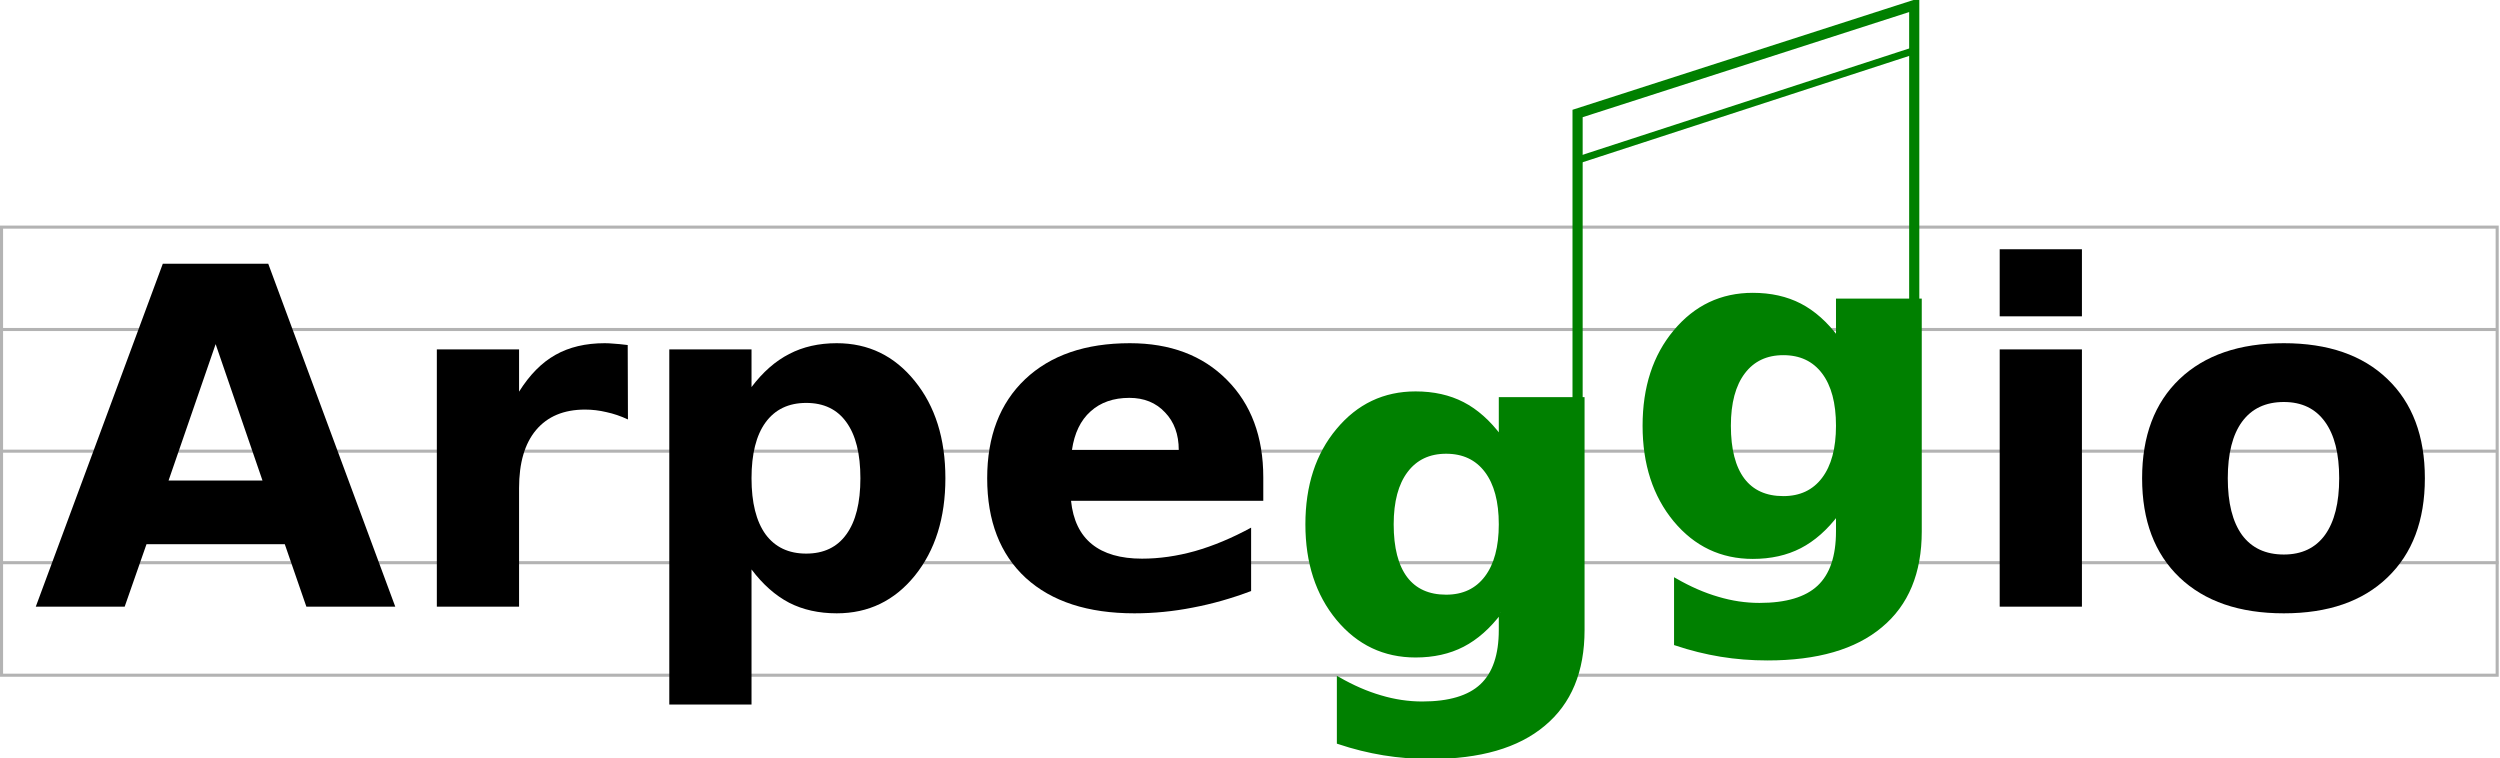
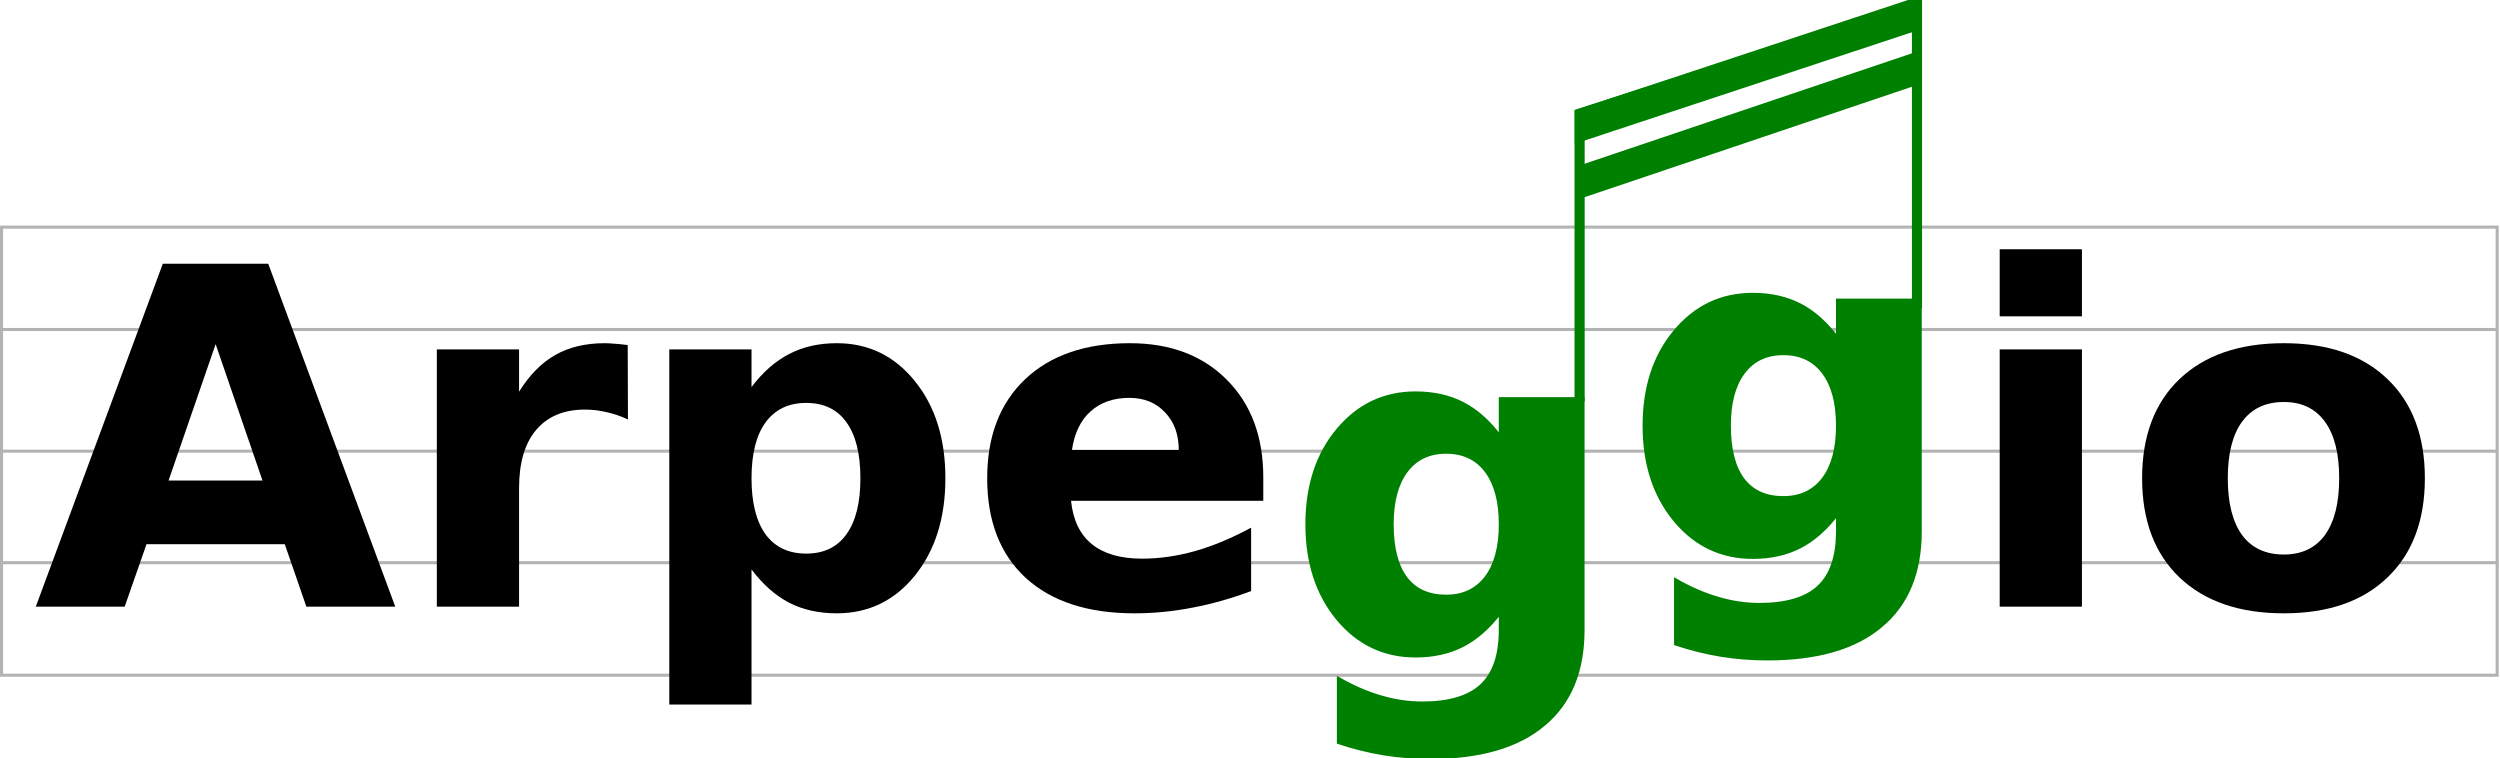
<svg xmlns="http://www.w3.org/2000/svg" width="811.56" height="245.895" id="svg2994" version="1.1">
  <defs id="defs2996" />
  <g id="layer1" transform="translate(-165.165,-398.8059)">
    <g id="g3815" style="stroke:#b3b3b3">
      <rect transform="translate(0,308.2677)" y="164.267" x="165.665" height="145.462" width="810.142" id="rect3031" style="color:#000000;fill:none;stroke:#b3b3b3;stroke-width:1px;stroke-linecap:butt;stroke-linejoin:miter;stroke-miterlimit:4;stroke-opacity:1;stroke-dasharray:none;stroke-dashoffset:0;marker:none;visibility:visible;display:inline;overflow:visible;enable-background:accumulate" />
      <path id="path3033" d="m 165.726,505.768 809.846,0" style="color:#000000;fill:none;stroke:#b3b3b3;stroke-width:1;stroke-linecap:butt;stroke-linejoin:miter;stroke-miterlimit:4;stroke-opacity:1;stroke-dasharray:none;stroke-dashoffset:0;marker:none;visibility:visible;display:inline;overflow:visible;enable-background:accumulate" />
      <path id="path3035" d="m 165.665,545.266 809.846,0" style="color:#000000;fill:none;stroke:#b3b3b3;stroke-width:1;stroke-linecap:butt;stroke-linejoin:miter;stroke-miterlimit:4;stroke-opacity:1;stroke-dasharray:none;stroke-dashoffset:0;marker:none;visibility:visible;display:inline;overflow:visible;enable-background:accumulate" />
      <path id="path3037" d="m 165.665,581.469 810.56,0" style="color:#000000;fill:#000000;stroke:#b3b3b3;stroke-width:1;stroke-linecap:butt;stroke-linejoin:miter;stroke-miterlimit:4;stroke-opacity:1;stroke-dasharray:none;stroke-dashoffset:0;marker:none;visibility:visible;display:inline;overflow:visible;enable-background:accumulate" />
    </g>
    <path id="path3007" style="font-size:152.71px;font-style:normal;font-variant:normal;font-weight:bold;font-stretch:normal;line-height:125%;letter-spacing:0px;word-spacing:0px;fill:#000000;fill-opacity:1;stroke:none;font-family:Sans;-inkscape-font-specification:Clean Bold" d="m 257.61,575.461 -44.888,0 -7.084,20.282 -28.857,0 41.235,-111.326 34.225,0 41.235,111.326 -28.857,0 -7.009,-20.282 m -37.73,-20.655 30.497,0 -15.211,-44.292 -15.286,44.292" />
    <path id="path3009" style="font-size:152.71px;font-style:normal;font-variant:normal;font-weight:bold;font-stretch:normal;line-height:125%;letter-spacing:0px;word-spacing:0px;fill:#000000;fill-opacity:1;stroke:none;font-family:Sans;-inkscape-font-specification:Clean Bold" d="m 369.011,534.972 c -2.336,-1.094 -4.673,-1.889 -7.009,-2.386 -2.287,-0.547 -4.598,-0.82 -6.935,-0.82 -6.86,7e-5 -12.154,2.212 -15.882,6.636 -3.679,4.375 -5.518,10.663 -5.518,18.865 l 0,38.476 -26.694,0 0,-83.513 26.694,0 0,13.72 c 3.43,-5.468 7.357,-9.445 11.781,-11.93 4.474,-2.535 9.818,-3.803 16.032,-3.803 0.895,9e-5 1.864,0.05 2.908,0.149 1.044,0.05 2.56,0.199 4.548,0.447 l 0.075,24.159" />
    <path id="path3011" style="font-size:152.71px;font-style:normal;font-variant:normal;font-weight:bold;font-stretch:normal;line-height:125%;letter-spacing:0px;word-spacing:0px;fill:#000000;fill-opacity:1;stroke:none;font-family:Sans;-inkscape-font-specification:Clean Bold" d="m 409.127,583.663 0,43.844 -26.694,0 0,-115.278 26.694,0 0,12.229 c 3.679,-4.872 7.755,-8.451 12.229,-10.737 4.474,-2.336 9.619,-3.504 15.435,-3.505 10.29,9e-5 18.741,4.101 25.352,12.303 6.611,8.153 9.917,18.666 9.917,31.541 -10e-5,12.875 -3.306,23.414 -9.917,31.616 -6.612,8.152 -15.062,12.229 -25.352,12.229 -5.816,0 -10.961,-1.143 -15.435,-3.43 -4.474,-2.336 -8.55,-5.94 -12.229,-10.812 m 17.747,-54.06 c -5.717,7e-5 -10.116,2.113 -13.198,6.338 -3.032,4.176 -4.549,10.215 -4.548,18.119 -4e-5,7.904 1.516,13.969 4.548,18.194 3.082,4.176 7.481,6.263 13.198,6.263 5.717,10e-6 10.066,-2.088 13.049,-6.263 3.032,-4.176 4.548,-10.24 4.548,-18.194 -7e-5,-7.954 -1.516,-14.018 -4.548,-18.194 -2.983,-4.176 -7.332,-6.263 -13.049,-6.263" />
    <path id="path3013" style="font-size:152.71px;font-style:normal;font-variant:normal;font-weight:bold;font-stretch:normal;line-height:125%;letter-spacing:0px;word-spacing:0px;fill:#000000;fill-opacity:1;stroke:none;font-family:Sans;-inkscape-font-specification:Clean Bold" d="m 575.258,553.762 0,7.606 -62.411,0 c 0.646,6.264 2.908,10.961 6.785,14.093 3.877,3.132 9.296,4.698 16.255,4.698 5.617,2e-5 11.359,-0.82 17.225,-2.461 5.915,-1.69 11.98,-4.225 18.194,-7.606 l 0,20.58 c -6.313,2.386 -12.626,4.176 -18.94,5.369 -6.313,1.243 -12.626,1.864 -18.94,1.864 -15.112,0 -26.868,-3.828 -35.269,-11.483 -8.351,-7.705 -12.527,-18.492 -12.527,-32.361 -1e-5,-13.621 4.101,-24.333 12.303,-32.138 8.252,-7.804 19.586,-11.707 34.002,-11.707 13.123,9e-5 23.612,3.952 31.467,11.856 7.904,7.904 11.856,18.467 11.856,31.69 m -27.44,-8.873 c -7e-5,-5.07 -1.491,-9.147 -4.474,-12.229 -2.933,-3.132 -6.785,-4.698 -11.558,-4.698 -5.17,6e-5 -9.37,1.467 -12.602,4.399 -3.231,2.883 -5.244,7.059 -6.04,12.527 l 34.673,0" />
    <path id="path3015" style="font-size:152.71px;font-style:normal;font-variant:normal;font-weight:bold;font-stretch:normal;line-height:125%;letter-spacing:0px;word-spacing:0px;fill:#008000;fill-opacity:1;stroke:#008000;font-family:Sans;-inkscape-font-specification:Clean Bold" d="m 652.21,597.575 c -3.679,4.872 -7.73,8.451 -12.154,10.737 -4.424,2.287 -9.544,3.43 -15.36,3.43 -10.191,0 -18.616,-4.002 -25.278,-12.005 -6.661,-8.053 -9.992,-18.293 -9.992,-30.721 0,-12.477 3.331,-22.693 9.992,-30.646 6.661,-8.003 15.087,-12.005 25.278,-12.005 5.816,9e-5 10.936,1.143 15.36,3.43 4.424,2.287 8.476,5.891 12.154,10.812 l 0,-12.378 26.843,0 0,75.087 c -10e-5,13.422 -4.25,23.662 -12.751,30.721 -8.451,7.109 -20.729,10.663 -36.835,10.663 -5.22,-3e-5 -10.265,-0.398 -15.137,-1.193 -4.872,-0.795 -9.768,-2.013 -14.689,-3.654 l 0,-20.804 c 4.673,2.684 9.246,4.673 13.72,5.965 4.474,1.342 8.973,2.013 13.496,2.013 8.749,-1e-5 15.162,-1.914 19.238,-5.742 4.076,-3.828 6.114,-9.818 6.114,-17.97 l 0,-5.742 m -17.597,-51.972 c -5.518,7e-5 -9.818,2.038 -12.9,6.114 -3.082,4.076 -4.623,9.843 -4.623,17.299 -4e-5,7.655 1.491,13.471 4.474,17.448 2.983,3.927 7.332,5.891 13.049,5.891 5.567,2e-5 9.892,-2.038 12.974,-6.114 3.082,-4.076 4.623,-9.818 4.623,-17.225 -7e-5,-7.456 -1.541,-13.223 -4.623,-17.299 -3.082,-4.076 -7.407,-6.114 -12.974,-6.114" />
    <path id="path3017" style="font-size:152.71px;font-style:normal;font-variant:normal;font-weight:bold;font-stretch:normal;line-height:125%;letter-spacing:0px;word-spacing:0px;fill:#008000;fill-opacity:1;stroke:#008000;font-family:Sans;-inkscape-font-specification:Clean Bold" d="m 761.671,565.575 c -3.679,4.872 -7.73,8.451 -12.154,10.737 -4.424,2.287 -9.544,3.43 -15.36,3.43 -10.191,0 -18.616,-4.002 -25.278,-12.005 -6.661,-8.053 -9.992,-18.293 -9.992,-30.721 0,-12.477 3.331,-22.693 9.992,-30.646 6.661,-8.003 15.087,-12.005 25.278,-12.005 5.816,9e-5 10.936,1.143 15.36,3.43 4.424,2.287 8.476,5.891 12.154,10.812 l 0,-12.378 26.843,0 0,75.087 c -10e-5,13.422 -4.25,23.662 -12.751,30.721 -8.451,7.109 -20.729,10.663 -36.835,10.663 -5.22,-3e-5 -10.265,-0.398 -15.137,-1.193 -4.872,-0.795 -9.768,-2.013 -14.689,-3.654 l 0,-20.804 c 4.673,2.684 9.246,4.673 13.72,5.965 4.474,1.342 8.973,2.013 13.496,2.013 8.749,-1e-5 15.162,-1.914 19.238,-5.742 4.076,-3.828 6.114,-9.818 6.114,-17.97 l 0,-5.742 m -17.597,-51.972 c -5.518,7e-5 -9.818,2.038 -12.9,6.114 -3.082,4.076 -4.623,9.843 -4.623,17.299 -4e-5,7.655 1.491,13.471 4.474,17.448 2.983,3.927 7.332,5.891 13.049,5.891 5.567,2e-5 9.892,-2.038 12.974,-6.114 3.082,-4.076 4.623,-9.818 4.623,-17.225 -7e-5,-7.456 -1.541,-13.223 -4.623,-17.299 -3.082,-4.076 -7.407,-6.114 -12.974,-6.114" />
    <path id="path3019" style="font-size:152.71px;font-style:normal;font-variant:normal;font-weight:bold;font-stretch:normal;line-height:125%;letter-spacing:0px;word-spacing:0px;fill:#000000;fill-opacity:1;stroke:none;font-family:Sans;-inkscape-font-specification:Clean Bold" d="m 814.314,512.23 26.694,0 0,83.513 -26.694,0 0,-83.513 m 0,-32.51 26.694,0 0,21.773 -26.694,0 0,-21.773" />
    <path id="path3021" style="font-size:152.71px;font-style:normal;font-variant:normal;font-weight:bold;font-stretch:normal;line-height:125%;letter-spacing:0px;word-spacing:0px;fill:#000000;fill-opacity:1;stroke:none;font-family:Sans;-inkscape-font-specification:Clean Bold" d="m 906.552,529.305 c -5.916,7e-5 -10.439,2.138 -13.571,6.413 -3.082,4.225 -4.623,10.34 -4.623,18.343 -4e-5,8.003 1.541,14.143 4.623,18.418 3.132,4.225 7.655,6.338 13.571,6.338 5.816,2e-5 10.265,-2.113 13.347,-6.338 3.082,-4.275 4.623,-10.414 4.623,-18.418 -7e-5,-8.003 -1.541,-14.118 -4.623,-18.343 -3.082,-4.275 -7.531,-6.413 -13.347,-6.413 m 0,-19.089 c 14.366,9e-5 25.576,3.877 33.629,11.632 8.103,7.755 12.154,18.492 12.154,32.212 -10e-5,13.72 -4.051,24.457 -12.154,32.212 -8.053,7.755 -19.263,11.632 -33.629,11.632 -14.416,0 -25.7,-3.877 -33.853,-11.632 -8.103,-7.755 -12.154,-18.492 -12.154,-32.212 0,-13.72 4.051,-24.457 12.154,-32.212 8.152,-7.755 19.437,-11.632 33.853,-11.632" />
-     <g id="g3840" style="stroke:#008000">
-       <path id="path3809" d="m 677.286,529.268 0,-93.618 109.286,-35.195 0,98.545" style="color:#000000;fill:none;stroke:#008000;stroke-width:3.3;stroke-miterlimit:4;stroke-dasharray:none;marker:none;visibility:visible;display:inline;overflow:visible;enable-background:accumulate" />
-       <path id="path3813" d="M 677.286,450.799 787.643,414.862" style="color:#000000;fill:none;stroke:#008000;stroke-width:2.3;stroke-miterlimit:4;stroke-dasharray:none;marker:none;visibility:visible;display:inline;overflow:visible;enable-background:accumulate" />
-     </g>
+     <path style="color:#000000;fill:none;stroke:#008000;stroke-width:3.3;stroke-miterlimit:4;stroke-dasharray:none;marker:none;visibility:visible;display:inline;overflow:visible;enable-background:accumulate" d="m 677.937,529.164 0,-93.465 109.527,-35.137 0,98.385" id="path3809" />
+     <rect style="color:#000000;fill:#008000;stroke:#008000;stroke-width:1.027px;stroke-linecap:butt;stroke-linejoin:miter;stroke-miterlimit:4;stroke-opacity:1;stroke-dasharray:none;stroke-dashoffset:0;marker:none;visibility:visible;display:inline;overflow:visible;enable-background:accumulate" id="rect3770" width="115.149" height="9.821" x="715.571" y="681.75" transform="matrix(0.9475267,-0.3196765,0,1,0,0)" />
+     <rect style="color:#000000;fill:#008000;stroke:#008000;stroke-width:1.026px;stroke-linecap:butt;stroke-linejoin:miter;stroke-miterlimit:4;stroke-opacity:1;stroke-dasharray:none;stroke-dashoffset:0;marker:none;visibility:visible;display:inline;overflow:visible;enable-background:accumulate" id="rect3770-6" width="117.65" height="9.859" x="712.939" y="658.863" transform="matrix(0.9493964,-0.3140803,0,1,0,0)" />
  </g>
</svg>
